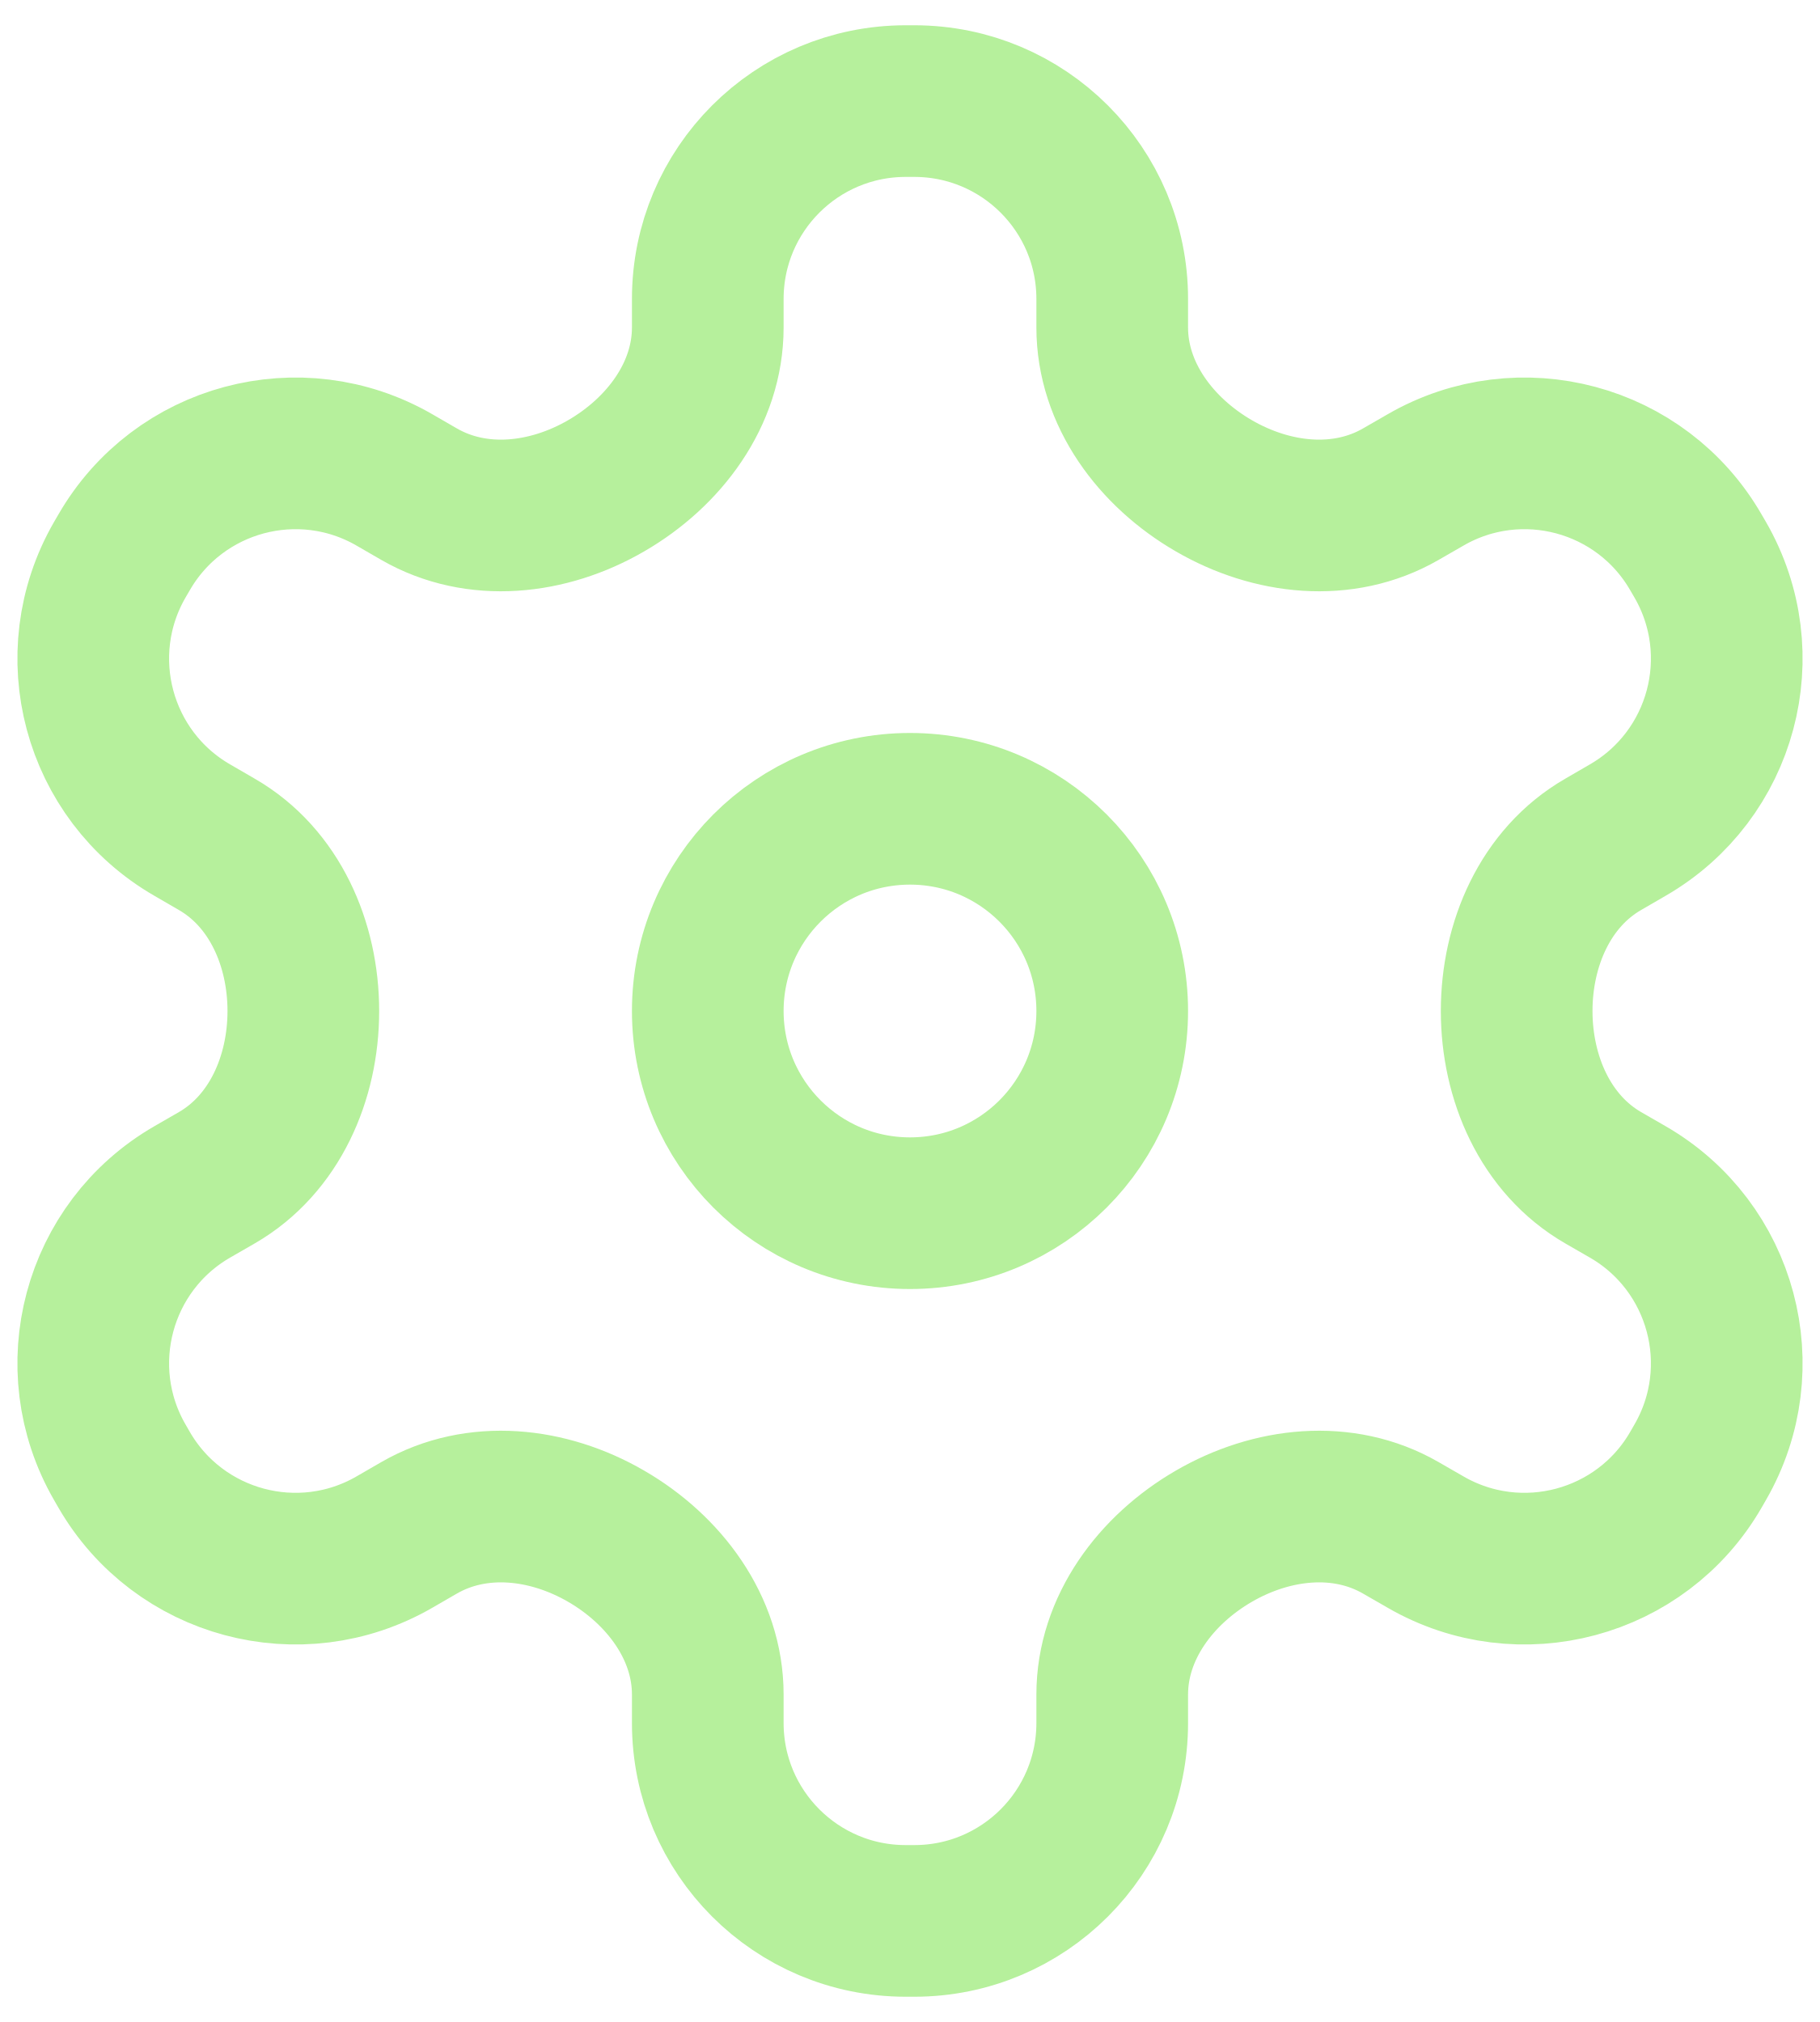
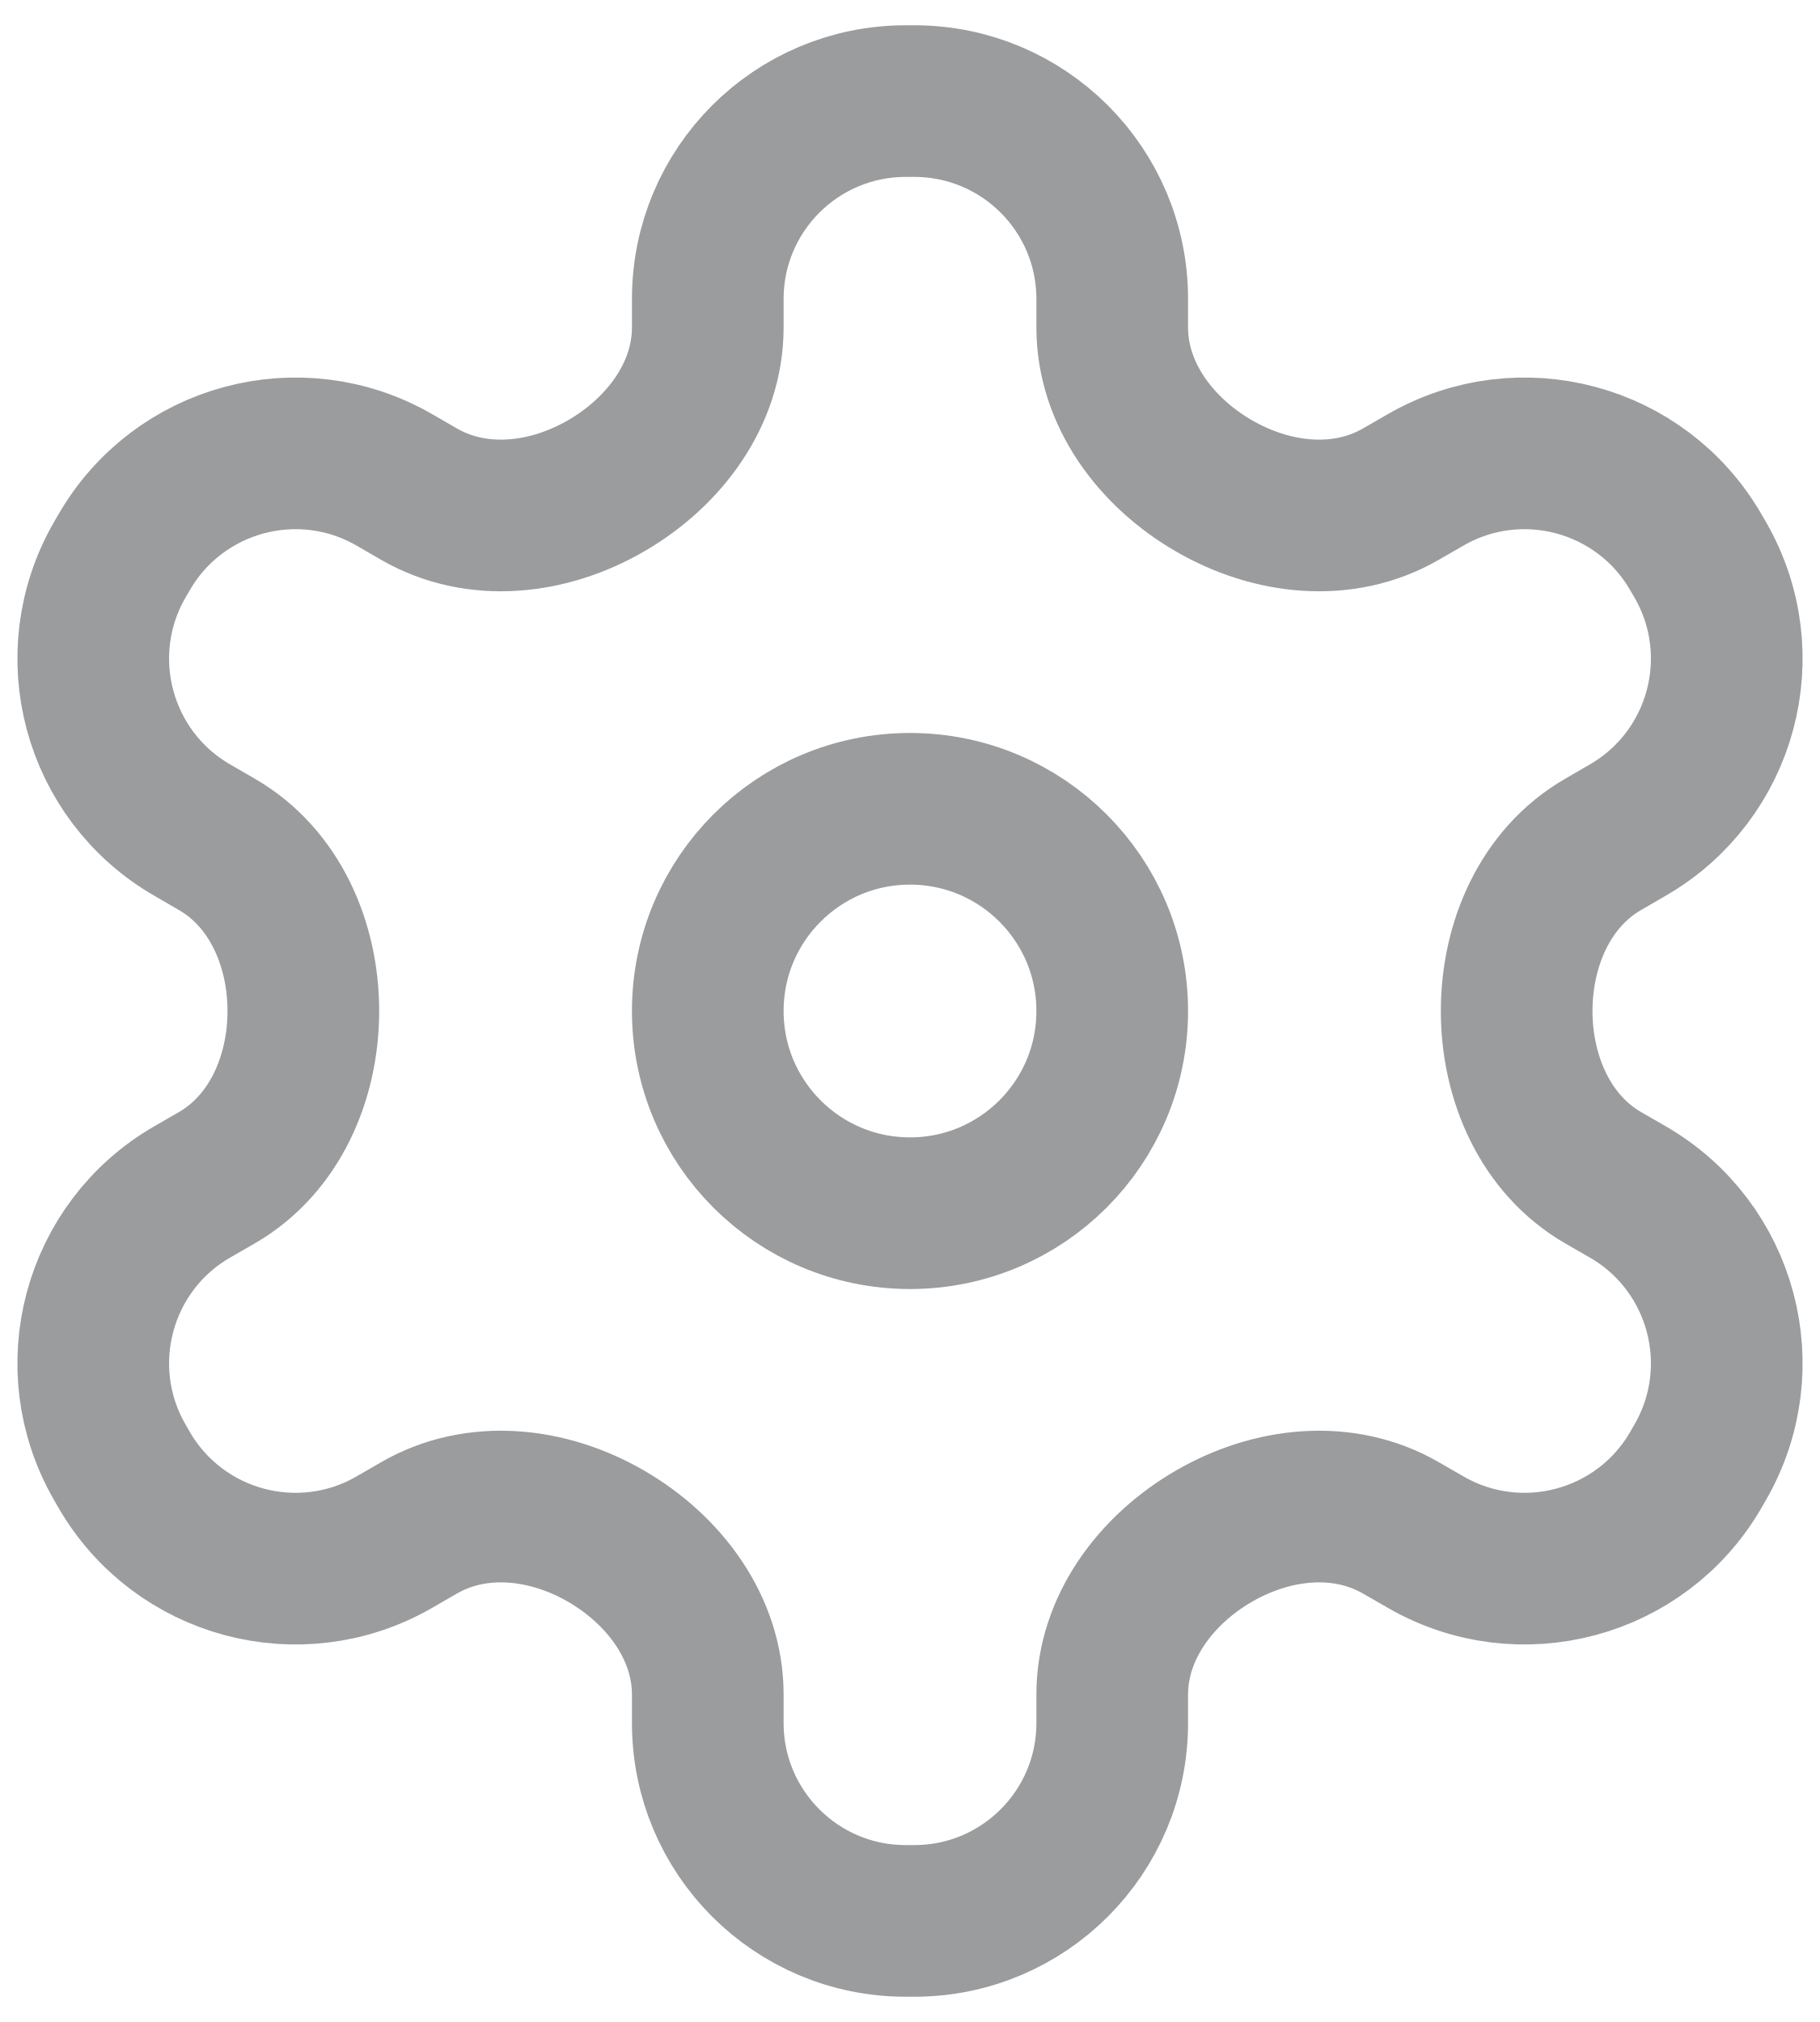
<svg xmlns="http://www.w3.org/2000/svg" width="18" height="20" viewBox="0 0 18 20" fill="none">
-   <path d="M9 8C10.105 8 11 8.895 11 10C11 11.105 10.105 12 9 12C7.895 12 7 11.105 7 10C7 8.895 7.895 8 9 8Z" stroke="#B6F09C" stroke-width="1.5" stroke-linecap="round" stroke-linejoin="round" />
-   <path d="M3.901 4.747C2.965 4.206 1.767 4.527 1.227 5.464L1.185 5.536C0.644 6.473 0.965 7.671 1.902 8.211L2.145 8.352C2.717 8.682 3 9.339 3 10C3 10.661 2.717 11.318 2.145 11.649L1.902 11.789C0.965 12.329 0.644 13.527 1.185 14.464L1.227 14.537C1.768 15.473 2.965 15.794 3.901 15.253L4.145 15.112C4.718 14.782 5.423 14.863 5.995 15.195C6.567 15.526 7 16.101 7 16.761V17.043C7 18.124 7.876 19 8.957 19H9.043C10.124 19 11 18.124 11 17.043V16.761C11 16.101 11.433 15.526 12.005 15.195C12.577 14.863 13.282 14.782 13.854 15.112L14.099 15.253C15.035 15.794 16.233 15.473 16.773 14.537L16.815 14.464C17.356 13.527 17.035 12.329 16.098 11.789L15.855 11.649C15.283 11.318 15 10.661 15 10C15 9.339 15.283 8.682 15.855 8.352L16.098 8.211C17.035 7.67 17.356 6.473 16.815 5.536L16.773 5.464C16.233 4.527 15.035 4.206 14.099 4.747L13.854 4.888C13.282 5.218 12.577 5.137 12.005 4.805C11.433 4.474 11 3.9 11 3.239V2.957C11 1.876 10.124 1 9.043 1L8.957 1C7.876 1 7 1.876 7 2.957V3.239C7 3.9 6.567 4.474 5.995 4.805C5.423 5.137 4.718 5.218 4.145 4.888L3.901 4.747Z" stroke="#B6F09C" stroke-width="1.5" stroke-linecap="round" stroke-linejoin="round" />
+   <path d="M9 8C10.105 8 11 8.895 11 10C11 11.105 10.105 12 9 12C7.895 12 7 11.105 7 10C7 8.895 7.895 8 9 8Z" stroke="#9B9C9E" stroke-width="1.5" stroke-linecap="round" stroke-linejoin="round" />
+   <path d="M3.901 4.747C2.965 4.206 1.767 4.527 1.227 5.464L1.185 5.536C0.644 6.473 0.965 7.671 1.902 8.211L2.145 8.352C2.717 8.682 3 9.339 3 10C3 10.661 2.717 11.318 2.145 11.649L1.902 11.789C0.965 12.329 0.644 13.527 1.185 14.464L1.227 14.537C1.768 15.473 2.965 15.794 3.901 15.253L4.145 15.112C4.718 14.782 5.423 14.863 5.995 15.195C6.567 15.526 7 16.101 7 16.761V17.043C7 18.124 7.876 19 8.957 19H9.043C10.124 19 11 18.124 11 17.043V16.761C11 16.101 11.433 15.526 12.005 15.195C12.577 14.863 13.282 14.782 13.854 15.112L14.099 15.253C15.035 15.794 16.233 15.473 16.773 14.537L16.815 14.464C17.356 13.527 17.035 12.329 16.098 11.789L15.855 11.649C15.283 11.318 15 10.661 15 10C15 9.339 15.283 8.682 15.855 8.352L16.098 8.211C17.035 7.67 17.356 6.473 16.815 5.536L16.773 5.464C16.233 4.527 15.035 4.206 14.099 4.747L13.854 4.888C13.282 5.218 12.577 5.137 12.005 4.805C11.433 4.474 11 3.9 11 3.239V2.957C11 1.876 10.124 1 9.043 1L8.957 1C7.876 1 7 1.876 7 2.957V3.239C7 3.9 6.567 4.474 5.995 4.805C5.423 5.137 4.718 5.218 4.145 4.888L3.901 4.747Z" stroke="#9B9C9E" stroke-width="1.5" stroke-linecap="round" stroke-linejoin="round" />
</svg>
